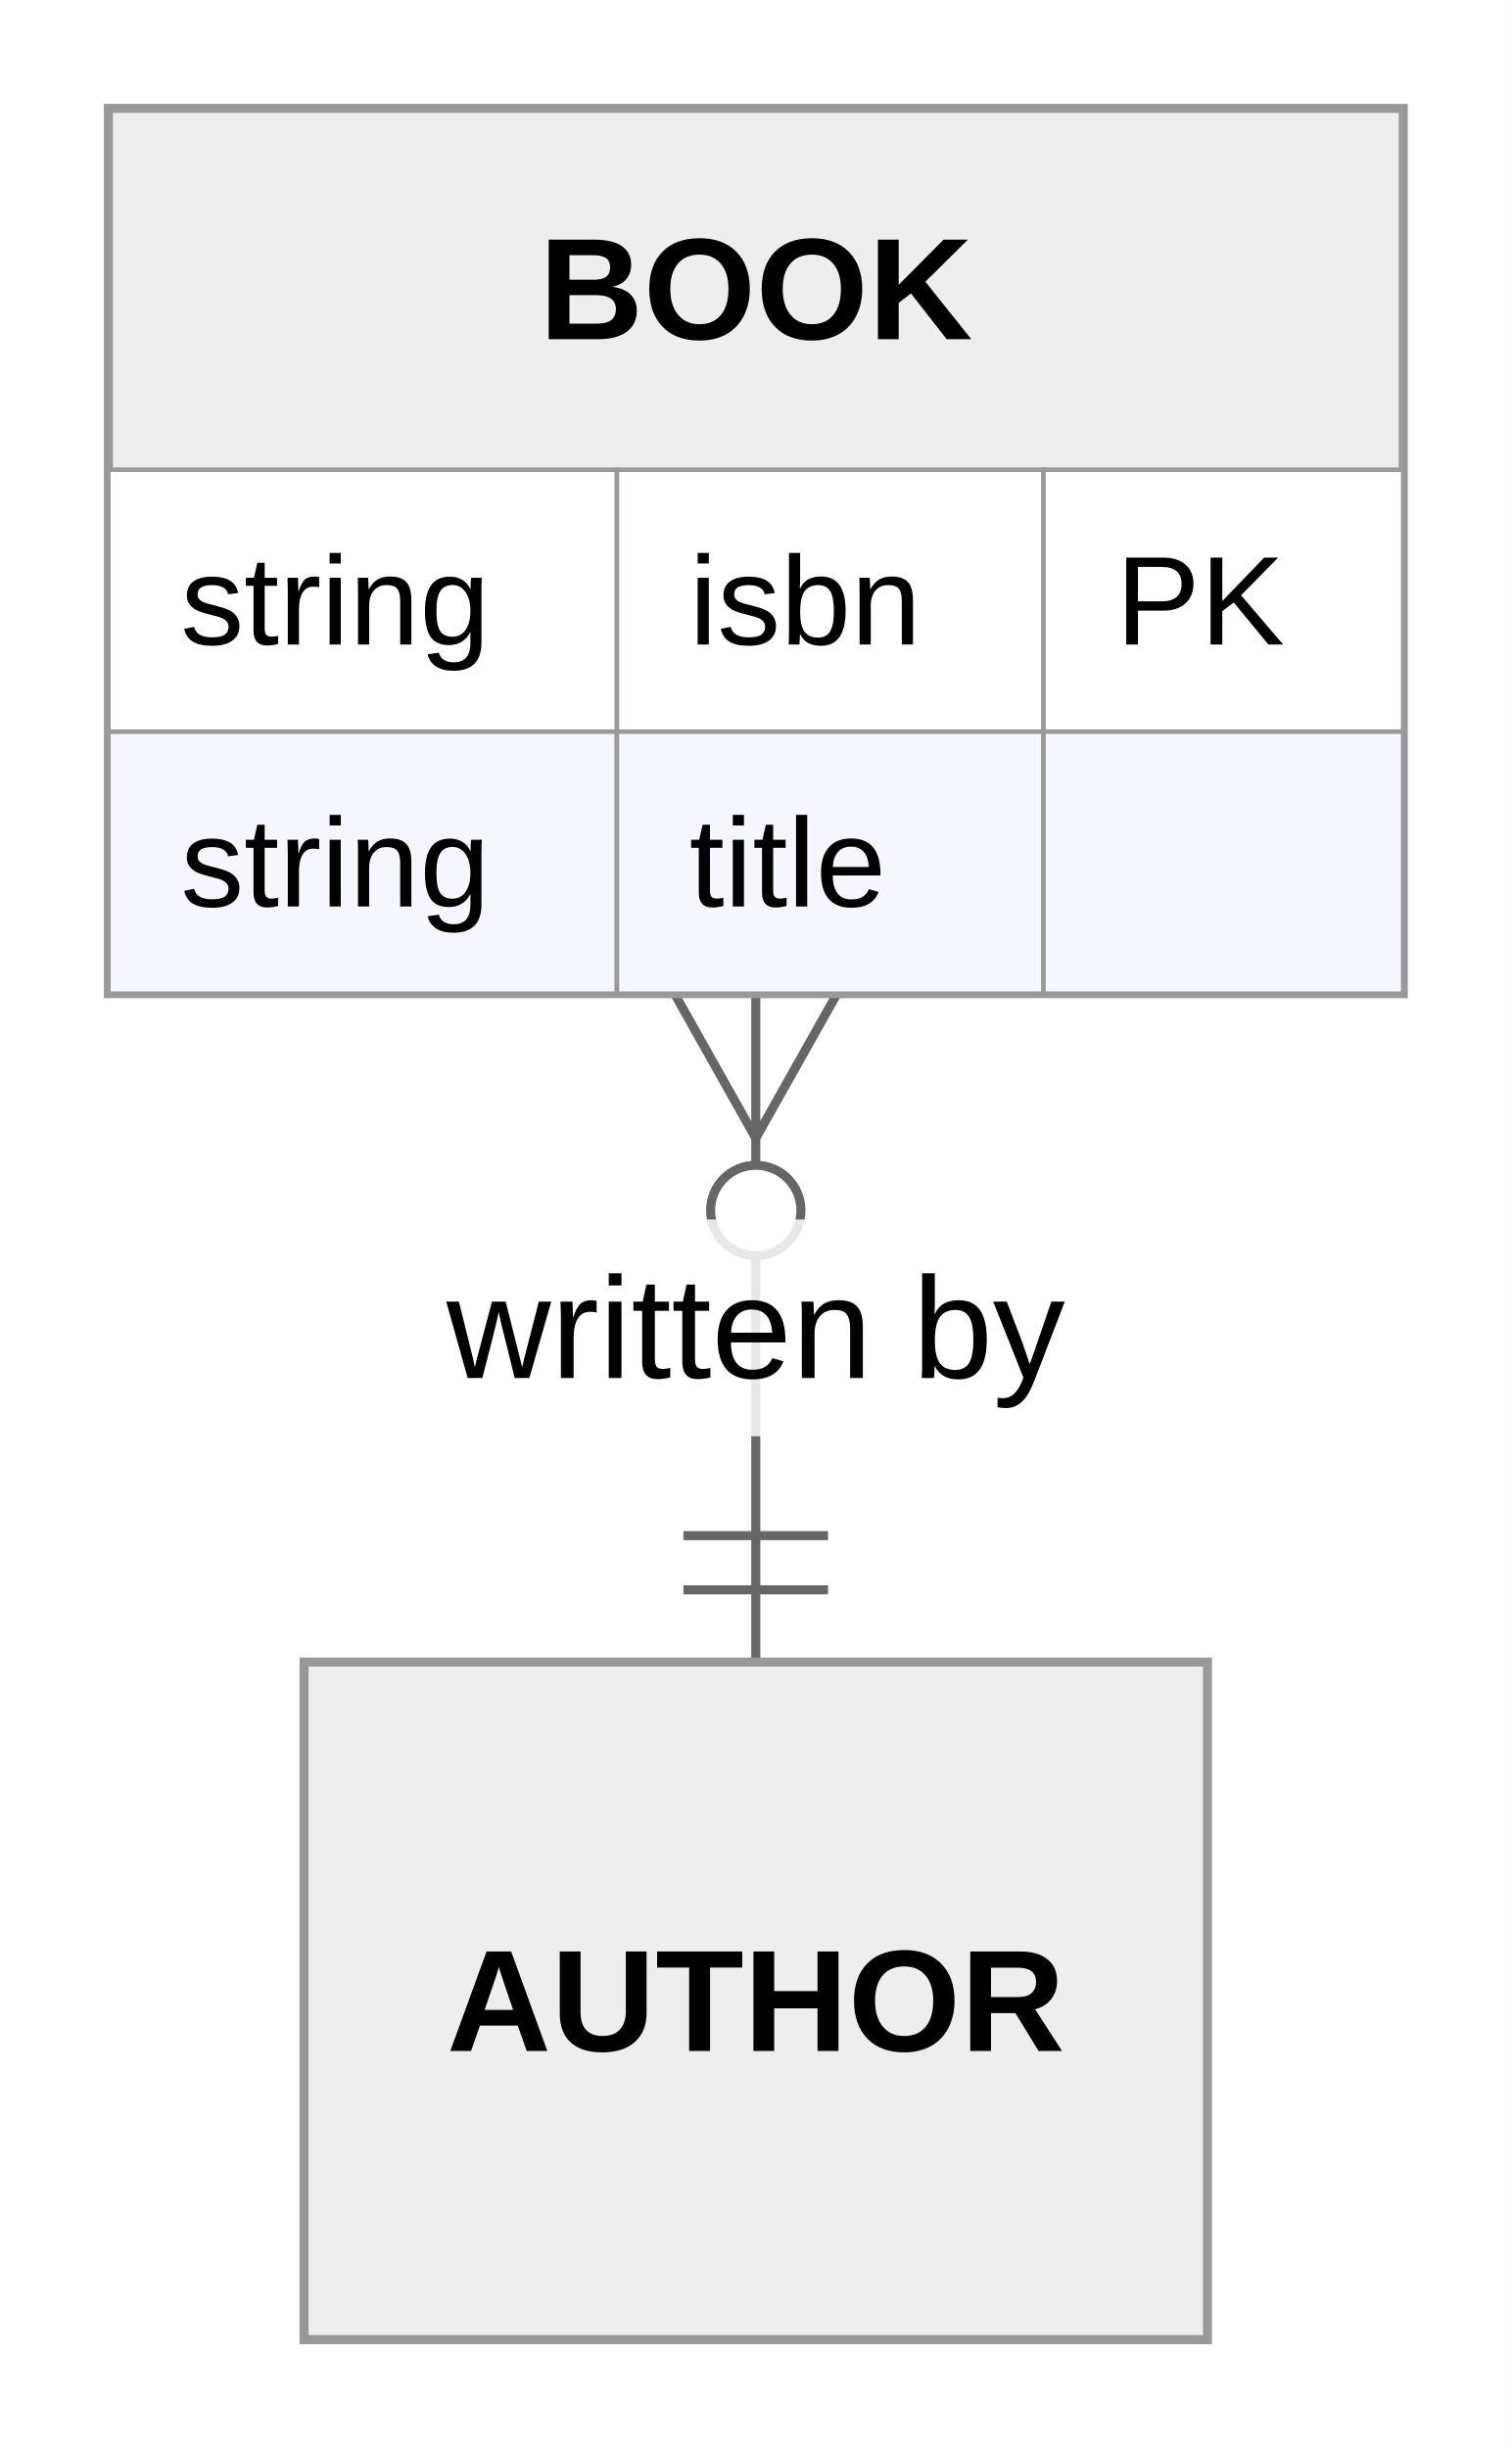
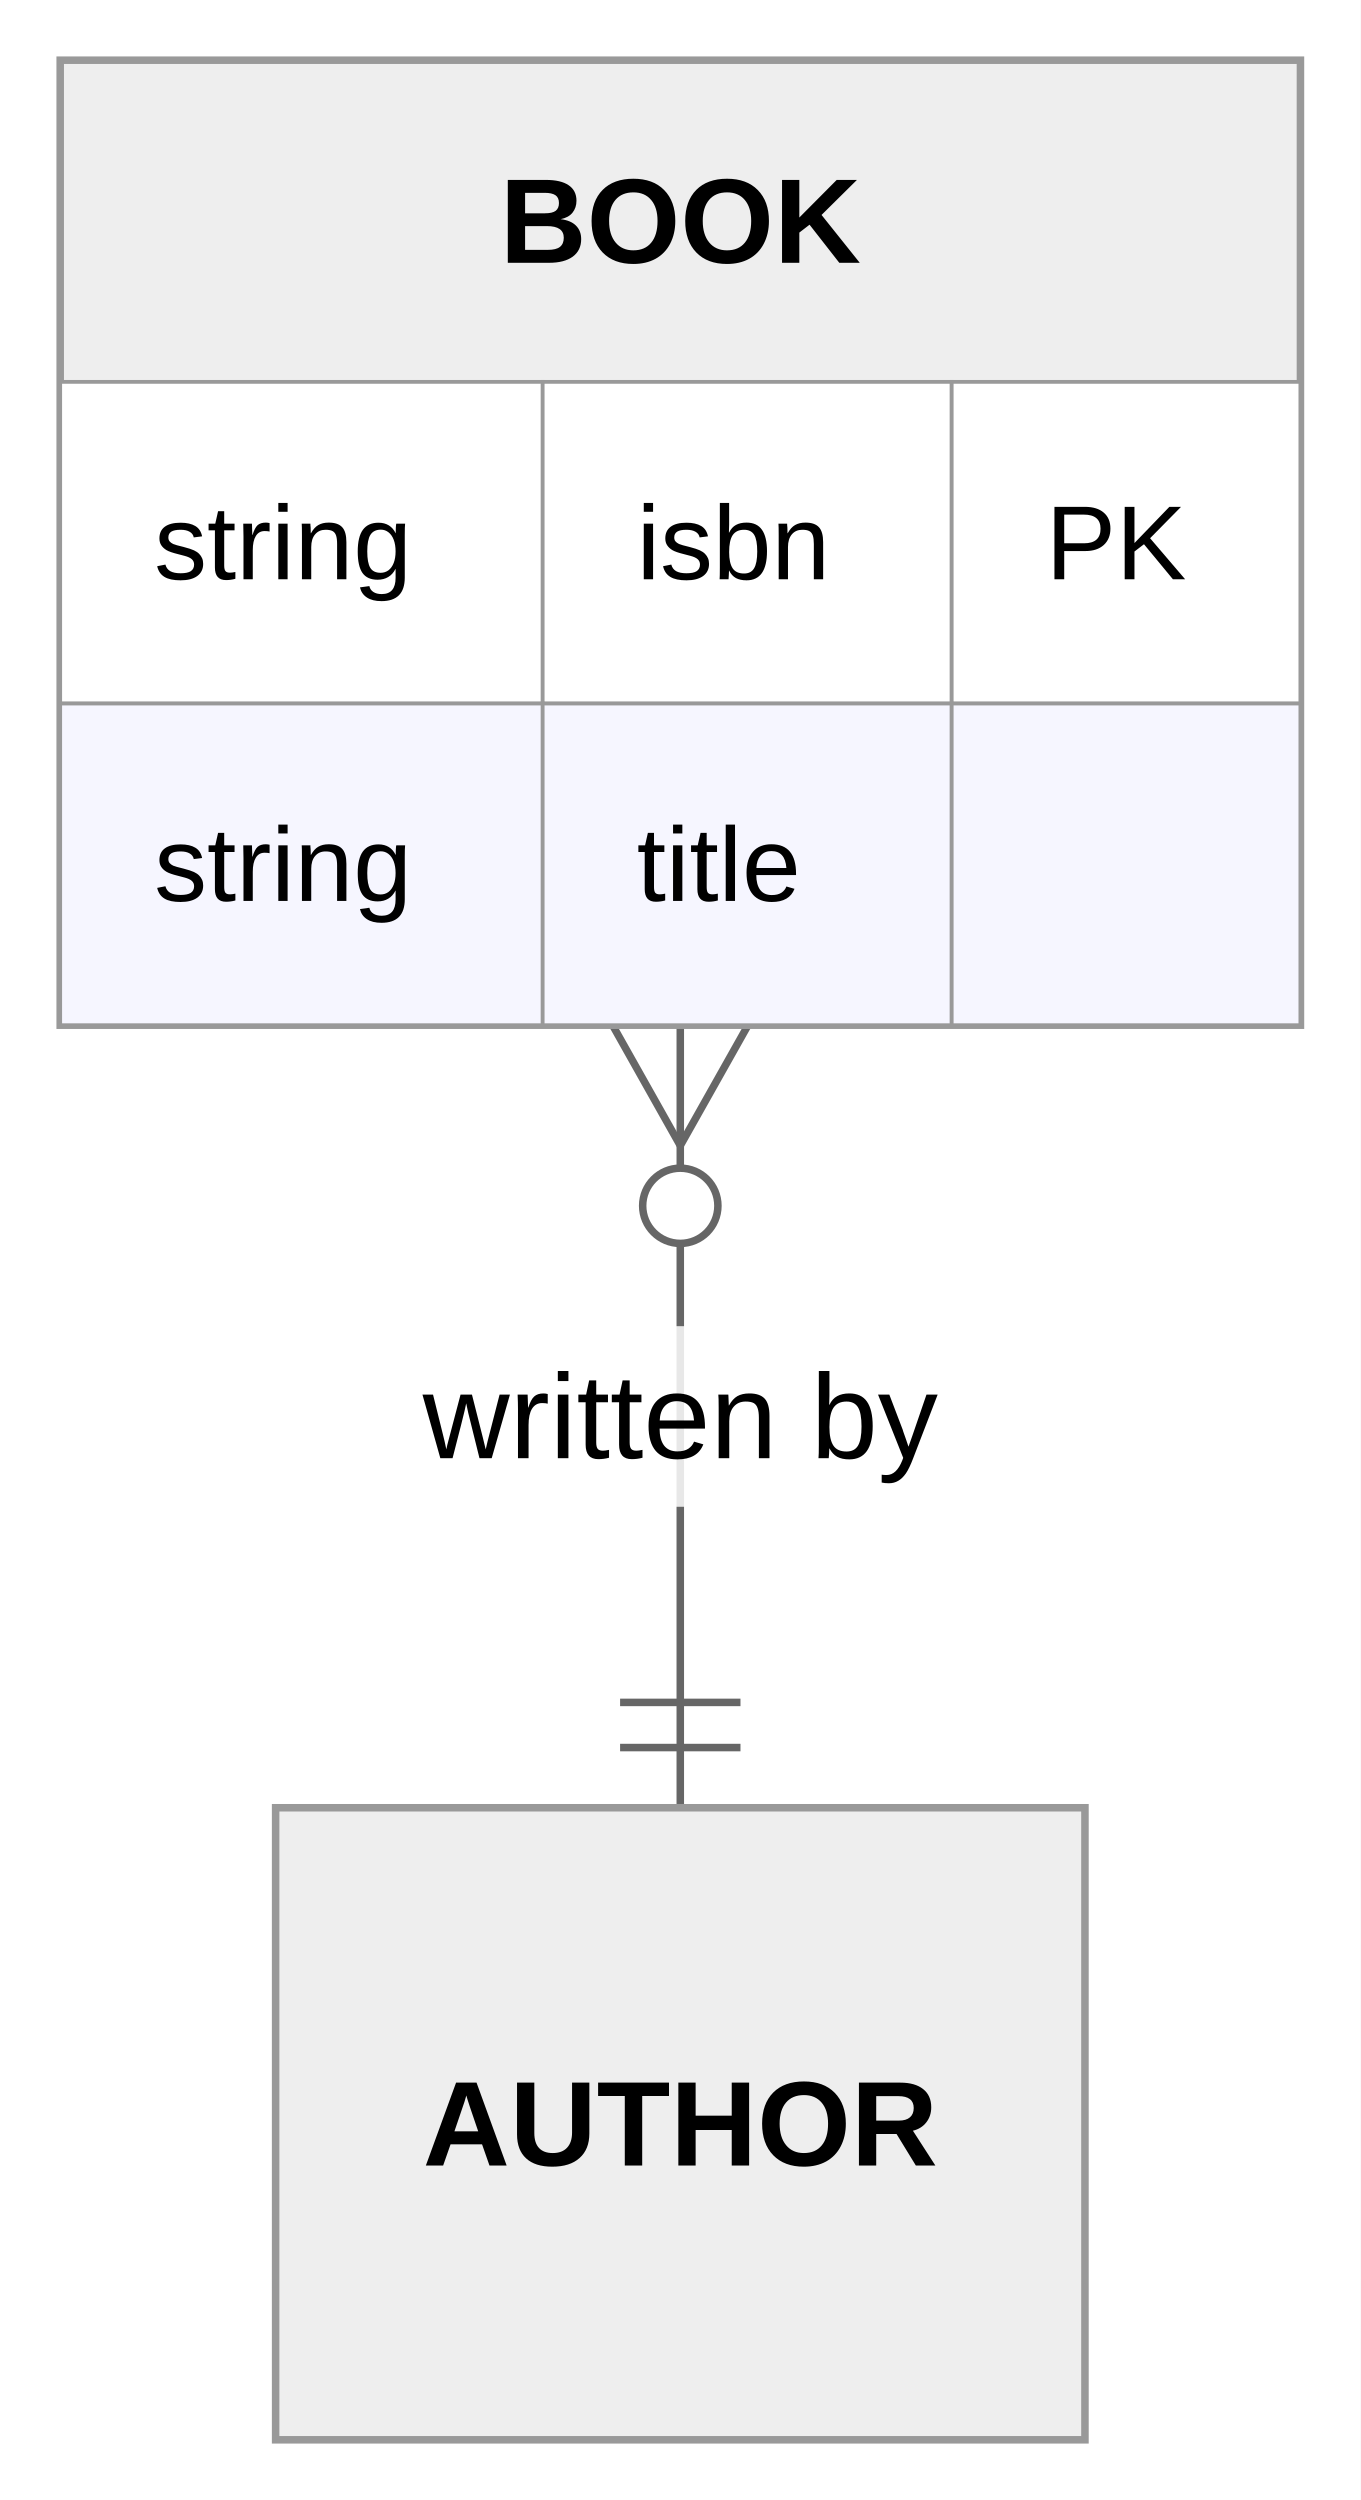
- <svg xmlns="http://www.w3.org/2000/svg" id="mermaid" class="erDiagram" width="167.33" height="271" viewBox="-83.66 -12 167.33 271" role="graphics-document document" aria-roledescription="erDiagram">
+ <svg xmlns="http://www.w3.org/2000/svg" id="mermaid" class="erDiagram" width="180.83" height="332.25" viewBox="-90.41 -8 180.83 332.25" role="graphics-document document" aria-roledescription="erDiagram">
  <style>#mermaid{font-family:"trebuchet ms",verdana,arial,sans-serif;font-size:16px;fill:#333;}#mermaid .sg{fill:#ffffde;stroke:#aaaa33;stroke-width:1px;}#mermaid .ent{fill:#ECECFF;stroke:#9370DB;stroke-width:1px;}#mermaid .row0{fill:#ffffff;stroke:#9370DB;stroke-width:0.5px;}#mermaid .row1{fill:#f6f6ff;stroke:#9370DB;stroke-width:0.5px;}#mermaid .rel{fill:none;stroke:#333;stroke-width:1px;}#mermaid .rel.dash{stroke-dasharray:8,8;}#mermaid .mk{fill:none;stroke:#333;stroke-width:1px;}#mermaid .mkc{fill:#fff;stroke:#333;stroke-width:1px;}#mermaid .lbl{fill:#fff;opacity:0.85;}#mermaid .name{font-weight:bold;}#mermaid .attr{font-size:14px;}#mermaid{fill:#000000;}#mermaid .ent{fill:#eee;}#mermaid .ent,#mermaid .row{stroke:hsl(0, 0%, 83.333%);}#mermaid .rel{stroke:#666;}#mermaid .ent{fill:#eee;}#mermaid .ent,#mermaid .row0,#mermaid .row1{stroke:#999;}#mermaid .mk,#mermaid .mkc{stroke:#666;}#mermaid .mkc,#mermaid .lbl{fill:#ffffff;}#mermaid text{fill:#000000;}</style>
-   <rect x="-83.66" y="-12" width="167.33" height="271" fill="#ffffff" />
-   <path class="rel" d="M0,98L0,172" />
-   <path class="mk" d="M9,98L0,114L-9,98" />
-   <circle class="mkc" cx="0" cy="122" r="5" />
-   <path class="mk" d="M-8,164L8,164M-8,158L8,158" />
-   <rect class="lbl" x="-34.23" y="123" width="68.47" height="24" />
-   <text x="0" y="135" text-anchor="middle" dominant-baseline="central">written by</text>
-   <rect class="ent" x="-71.66" y="0" width="143.33" height="98" />
-   <text class="name" x="0" y="20" text-anchor="middle" dominant-baseline="central">BOOK</text>
-   <rect class="row0" x="-71.66" y="40" width="56.29" height="29" />
-   <text class="attr" x="-63.66" y="54.5" text-anchor="start" dominant-baseline="central">string</text>
-   <rect class="row0" x="-15.37" y="40" width="47.23" height="29" />
-   <text class="attr" x="-7.37" y="54.5" text-anchor="start" dominant-baseline="central">isbn</text>
-   <rect class="row0" x="31.85" y="40" width="39.81" height="29" />
-   <text class="attr" x="39.85" y="54.5" text-anchor="start" dominant-baseline="central">PK</text>
-   <rect class="row1" x="-71.66" y="69" width="56.29" height="29" />
-   <text class="attr" x="-63.66" y="83.5" text-anchor="start" dominant-baseline="central">string</text>
-   <rect class="row1" x="-15.37" y="69" width="47.23" height="29" />
-   <text class="attr" x="-7.37" y="83.5" text-anchor="start" dominant-baseline="central">title</text>
-   <rect class="row1" x="31.85" y="69" width="39.81" height="29" />
-   <rect class="ent" x="-50" y="172" width="100" height="75" />
-   <text class="name" x="0" y="209.5" text-anchor="middle" dominant-baseline="central">AUTHOR</text>
+   <rect x="-90.41" y="-8" width="180.83" height="332.25" fill="#ffffff" />
+   <path class="rel" d="M0,128.25L0,232.25" />
+   <path class="mk" d="M9,128.25L0,144.25L-9,128.25" />
+   <circle class="mkc" cx="0" cy="152.25" r="5" />
+   <path class="mk" d="M-8,224.25L8,224.25M-8,218.25L8,218.25" />
+   <rect class="lbl" x="-34.23" y="168.25" width="68.47" height="24" />
+   <text x="0" y="180.25" text-anchor="middle" dominant-baseline="central">written by</text>
+   <rect class="ent" x="-82.41" y="0" width="164.83" height="128.25" />
+   <text class="name" x="0" y="21.38" text-anchor="middle" dominant-baseline="central">BOOK</text>
+   <rect class="row0" x="-82.41" y="42.75" width="64.13" height="42.75" />
+   <text class="attr" x="-69.91" y="64.13" text-anchor="start" dominant-baseline="central">string</text>
+   <rect class="row0" x="-18.29" y="42.75" width="54.36" height="42.75" />
+   <text class="attr" x="-5.79" y="64.13" text-anchor="start" dominant-baseline="central">isbn</text>
+   <rect class="row0" x="36.07" y="42.75" width="46.34" height="42.75" />
+   <text class="attr" x="48.57" y="64.13" text-anchor="start" dominant-baseline="central">PK</text>
+   <rect class="row1" x="-82.41" y="85.5" width="64.13" height="42.75" />
+   <text class="attr" x="-69.91" y="106.88" text-anchor="start" dominant-baseline="central">string</text>
+   <rect class="row1" x="-18.29" y="85.5" width="54.36" height="42.75" />
+   <text class="attr" x="-5.79" y="106.88" text-anchor="start" dominant-baseline="central">title</text>
+   <rect class="row1" x="36.07" y="85.5" width="46.34" height="42.75" />
+   <rect class="ent" x="-53.78" y="232.25" width="107.56" height="84" />
+   <text class="name" x="0" y="274.25" text-anchor="middle" dominant-baseline="central">AUTHOR</text>
</svg>
